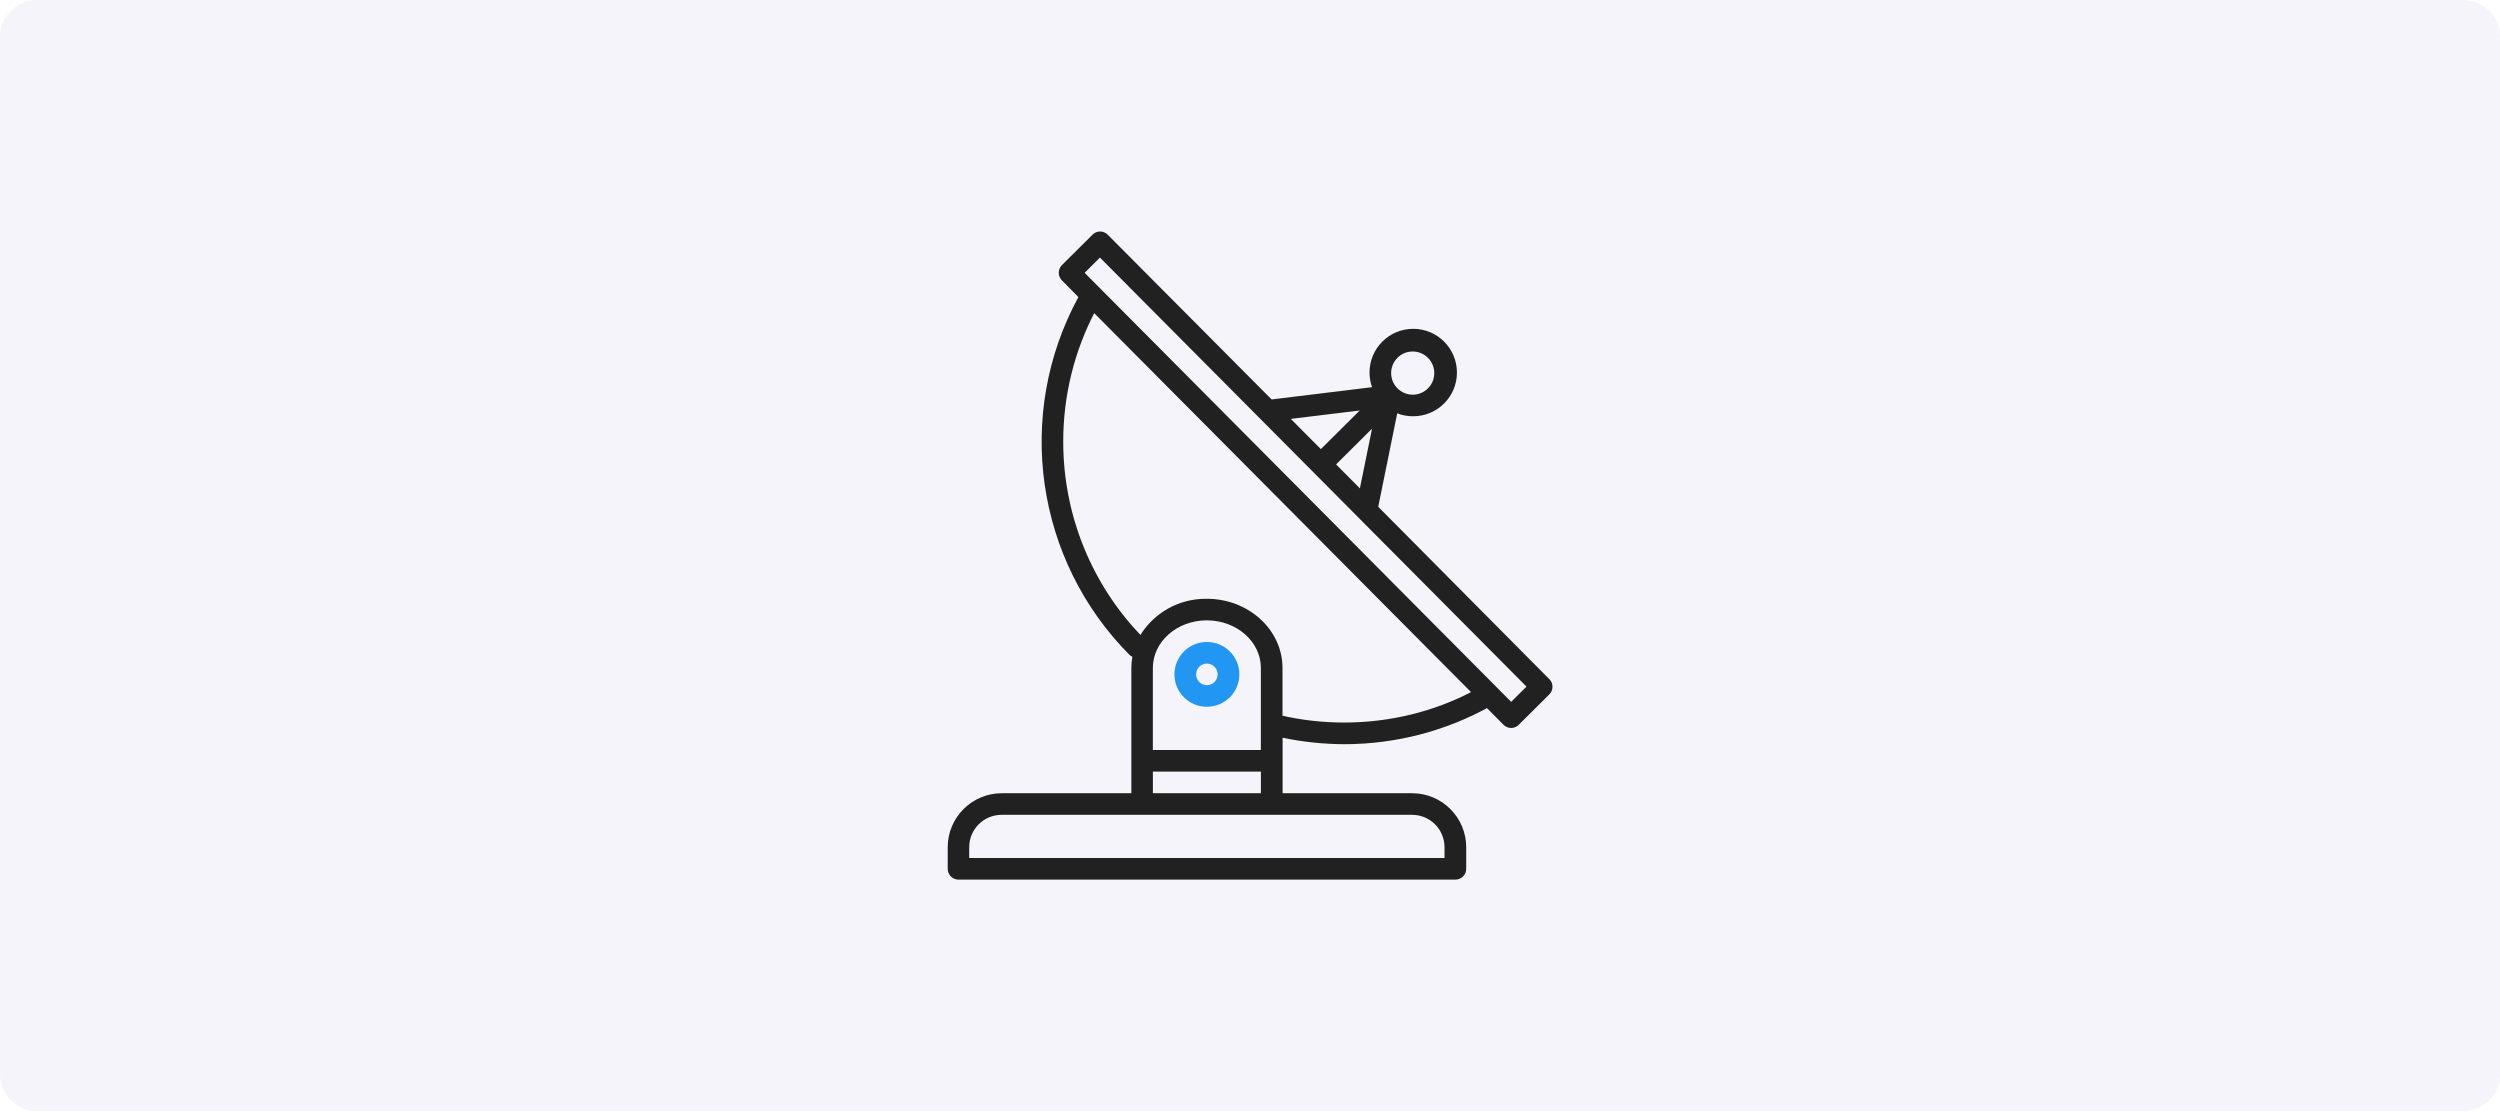
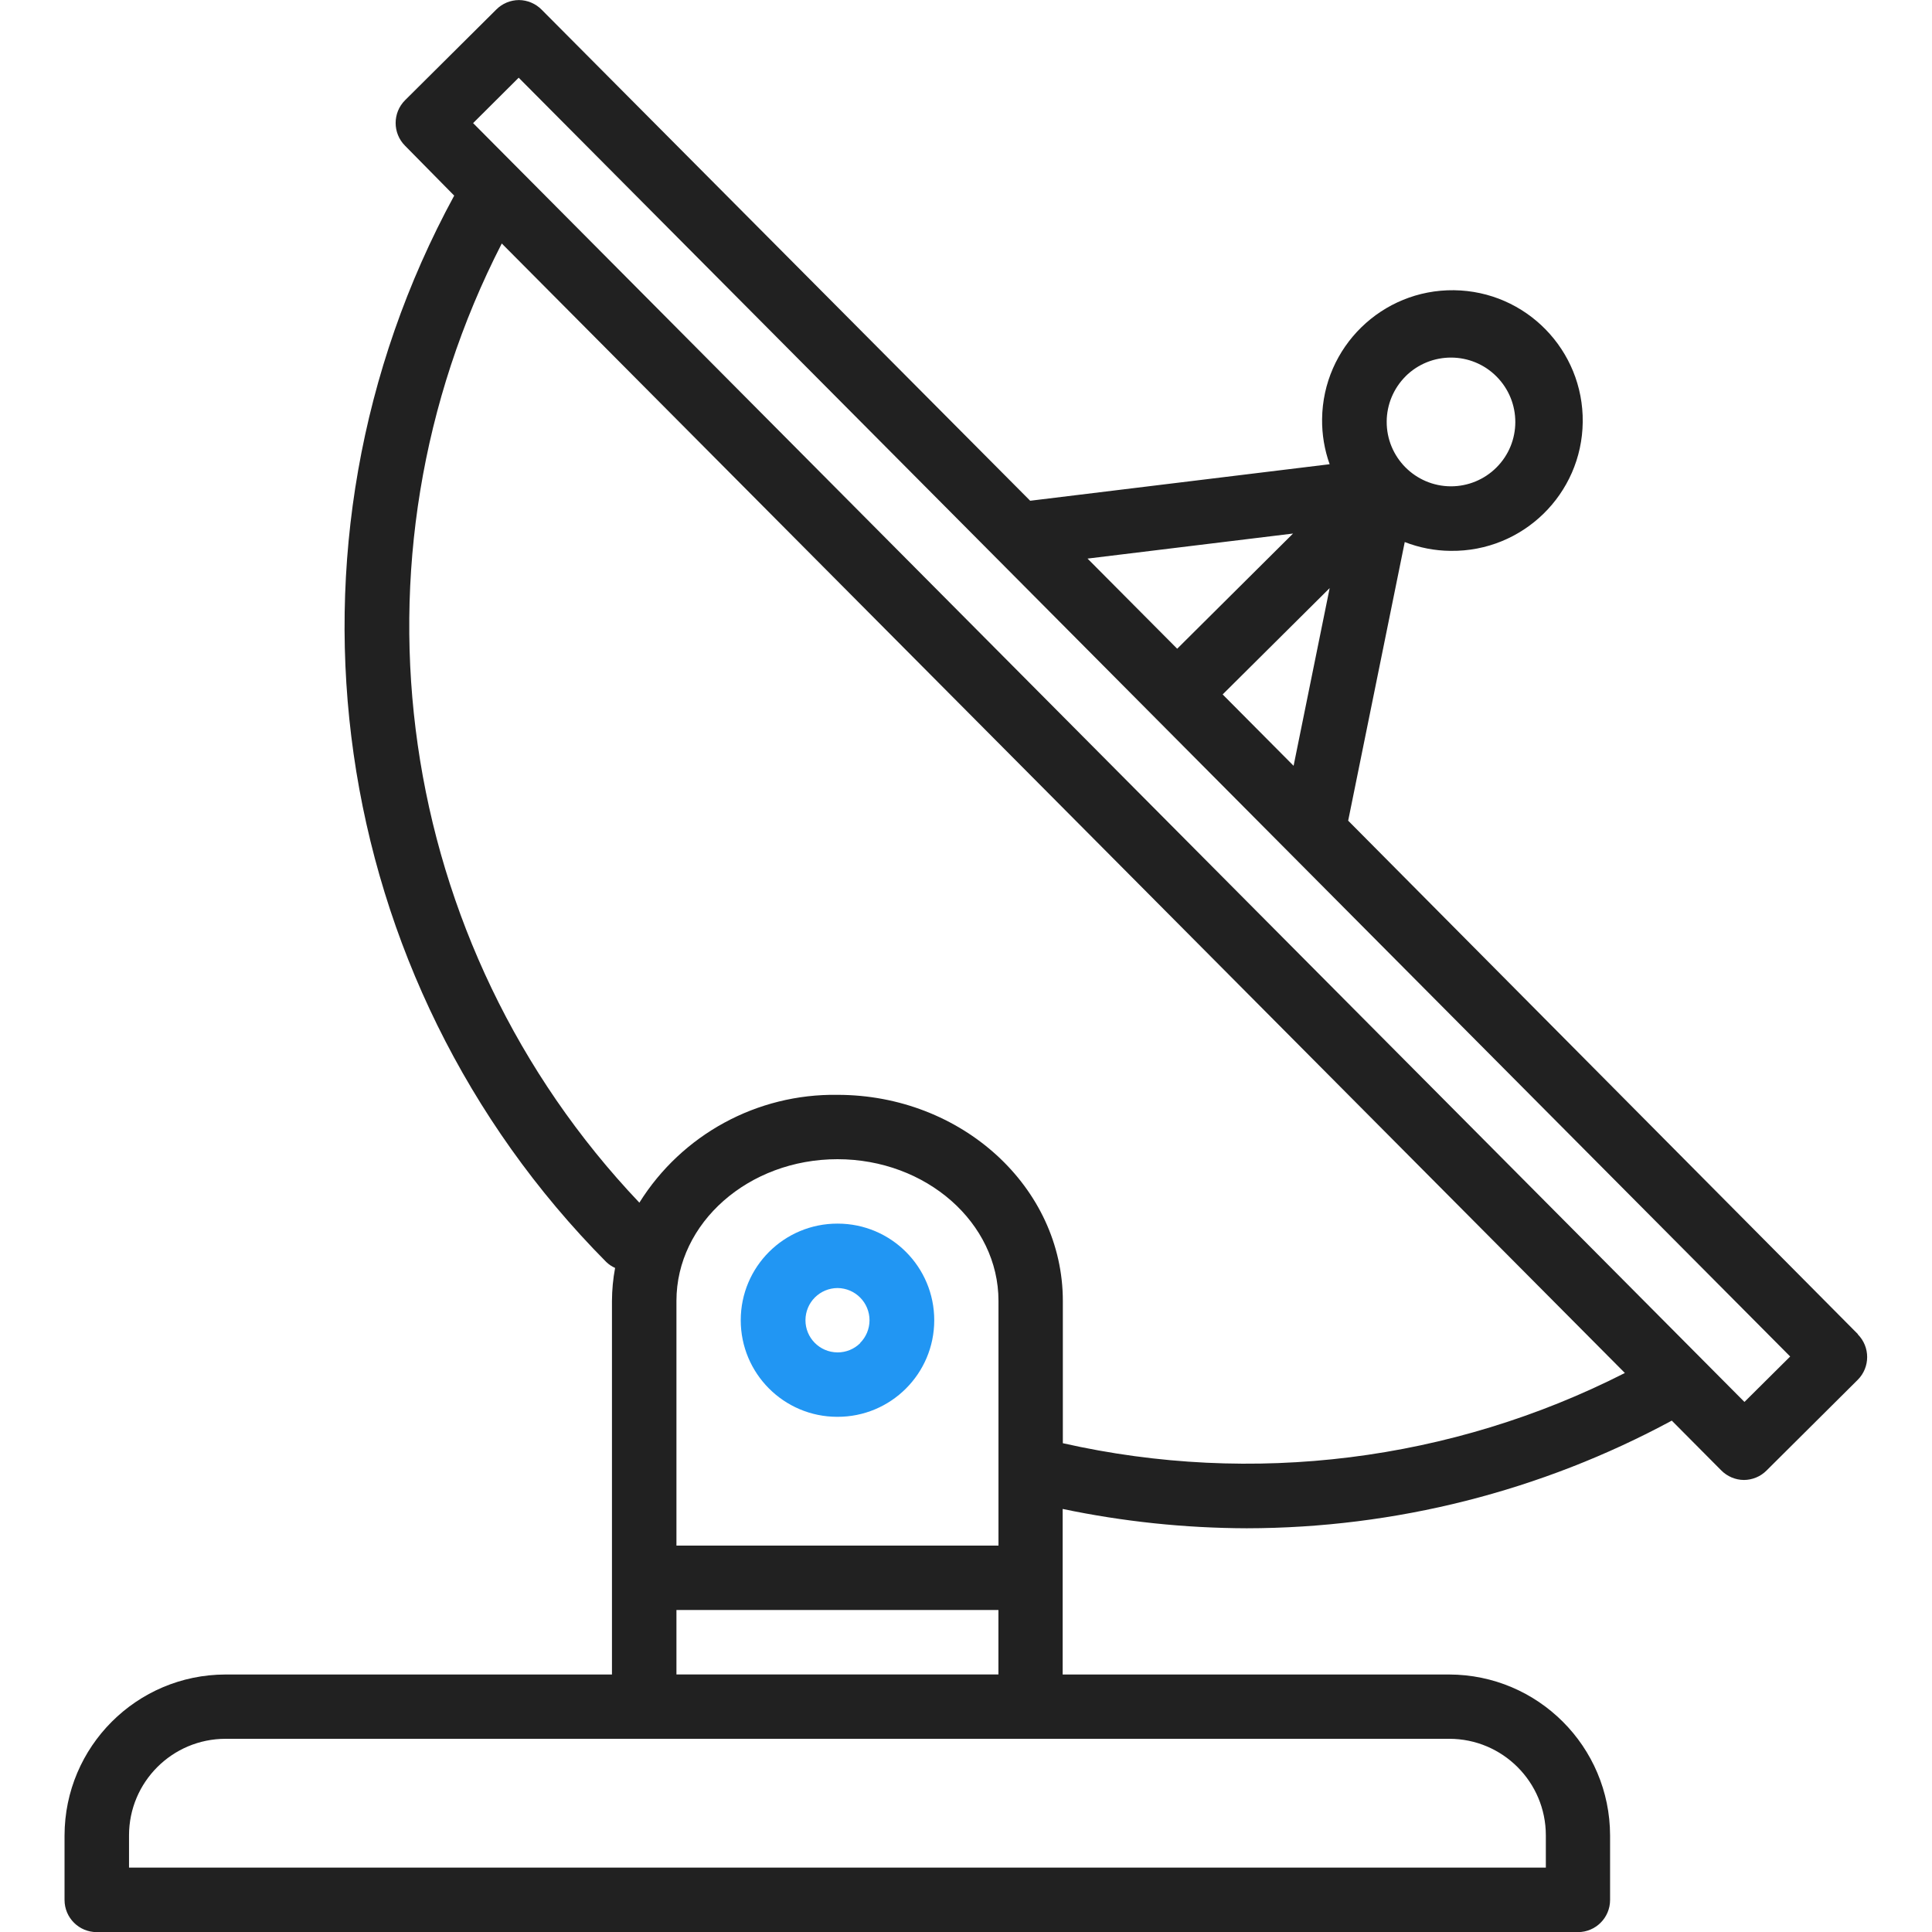
- <svg xmlns="http://www.w3.org/2000/svg" version="1.1" width="72" height="32" viewBox="0 0 72 32">
-   <path fill="#f5f4fa" d="M1.067 0h69.867c0.589 0 1.067 0.478 1.067 1.067v29.867c0 0.589-0.478 1.067-1.067 1.067h-69.867c-0.589 0-1.067-0.478-1.067-1.067v-29.867c0-0.589 0.478-1.067 1.067-1.067z" />
-   <path fill="#212121" d="M44.618 19.557l-4.925-4.961 0.547-2.693c0.131 0.053 0.283 0.084 0.442 0.085h0.004c0.004 0 0.010 0 0.015 0 0.696 0 1.259-0.564 1.259-1.259s-0.564-1.259-1.259-1.259c-0.696 0-1.259 0.564-1.259 1.259 0 0.151 0.027 0.296 0.076 0.431l-0.003-0.009-2.893 0.353-4.719-4.744c-0.056-0.057-0.134-0.093-0.22-0.093h-0c-0.082 0.001-0.16 0.033-0.218 0.091l-0.882 0.877c-0.056 0.056-0.091 0.134-0.091 0.22s0.035 0.164 0.091 0.22v0l0.475 0.481c-1.839 3.382-1.242 7.571 1.47 10.303 0.025 0.024 0.054 0.043 0.085 0.057-0.019 0.096-0.030 0.206-0.030 0.319v3.61h-3.733c-0.859 0.001-1.555 0.697-1.556 1.555v0.622c0 0.172 0.139 0.311 0.311 0.311h14.311c0.172 0 0.311-0.139 0.311-0.311v-0.622c-0.001-0.859-0.697-1.554-1.555-1.555h-3.733v-1.599c0.585 0.123 1.181 0.185 1.778 0.187 1.505-0.002 2.919-0.387 4.152-1.063l-0.045 0.023 0.477 0.48c0.058 0.059 0.137 0.093 0.22 0.093 0.085-0.001 0.162-0.035 0.218-0.091h-0l0.882-0.877c0.056-0.056 0.091-0.134 0.091-0.22s-0.035-0.164-0.091-0.22v0zM40.247 10.303c0.112-0.111 0.267-0.18 0.438-0.18 0.343 0 0.622 0.278 0.622 0.622s-0.278 0.622-0.621 0.622h-0.002c-0.342-0.002-0.619-0.28-0.619-0.622 0-0.172 0.070-0.329 0.184-0.441l0-0h-0.001zM39.514 12.347l-0.349 1.718-0.686-0.69 1.035-1.029zM39.161 11.821l-1.12 1.114-0.866-0.871 1.986-0.242zM40.669 23.467c0.515 0 0.933 0.418 0.933 0.933v0 0.311h-13.689v-0.311c0-0.515 0.418-0.933 0.933-0.933v0h11.822zM36.314 22.222v0.622h-3.111v-0.622h3.111zM33.202 21.6v-2.365c0-0.755 0.698-1.369 1.555-1.369s1.556 0.614 1.556 1.369v2.365h-3.111zM36.936 20.611v-1.375c0-1.098-0.977-1.991-2.178-1.991-0.010-0-0.022-0-0.034-0-0.789 0-1.482 0.412-1.875 1.033l-0.005 0.009c-1.377-1.448-2.223-3.41-2.223-5.571 0-1.35 0.331-2.623 0.915-3.741l-0.021 0.045 10.851 10.913c-1.063 0.552-2.321 0.876-3.655 0.876-0.629 0-1.242-0.072-1.829-0.208l0.054 0.011zM43.521 20.212l-12.283-12.355 0.44-0.439 4.629 4.655c0.002 0 0.003 0.004 0.006 0.006l7.65 7.695-0.441 0.439z" />
-   <path fill="#2196f3" d="M34.761 18.489h-0.003c-0 0-0.001 0-0.001 0-0.515 0-0.933 0.418-0.933 0.933s0.417 0.933 0.932 0.933h0.003c0 0 0.001 0 0.001 0 0.515 0 0.933-0.418 0.933-0.933s-0.417-0.933-0.932-0.933h-0zM34.978 19.643c-0.056 0.056-0.134 0.090-0.219 0.090-0.172 0-0.311-0.139-0.311-0.311 0-0.086 0.035-0.164 0.092-0.221l0-0c0.058-0.058 0.136-0.090 0.218-0.091 0.171 0.001 0.31 0.14 0.31 0.311 0 0.086-0.035 0.164-0.092 0.221l-0 0h0.003z" />
+ <svg xmlns="http://www.w3.org/2000/svg" version="1.1" width="32" height="32" viewBox="0 0 32 32">
+   <path fill="#212121" d="M30.773 22.098l-8.443-8.505 0.937-4.615c0.242 0.094 0.499 0.144 0.758 0.146h0.006c1.192 0.014 2.17-0.941 2.184-2.133s-0.941-2.17-2.133-2.184c-1.192-0.014-2.17 0.941-2.184 2.133-0.003 0.255 0.039 0.509 0.125 0.749l-4.96 0.605-8.091-8.133c-0.099-0.101-0.235-0.159-0.377-0.16-0.14 0.001-0.274 0.056-0.373 0.155l-1.513 1.504c-0.208 0.208-0.208 0.546 0 0.754l0.814 0.826c-3.153 5.798-2.129 12.978 2.519 17.663 0.043 0.041 0.092 0.074 0.146 0.098-0.034 0.18-0.051 0.364-0.052 0.547v6.187h-6.4c-1.472 0.002-2.665 1.195-2.667 2.667v1.067c0 0.295 0.239 0.533 0.533 0.533h24.533c0.295 0 0.533-0.239 0.533-0.533v-1.067c-0.002-1.472-1.195-2.665-2.667-2.667h-6.4v-2.742c1.003 0.21 2.024 0.317 3.049 0.32 2.458-0.003 4.877-0.615 7.040-1.783l0.818 0.823c0.099 0.101 0.235 0.159 0.377 0.16 0.14-0.001 0.274-0.056 0.373-0.155l1.512-1.504c0.208-0.208 0.208-0.546 0-0.754zM23.28 6.233c0.418-0.415 1.093-0.414 1.508 0.004s0.414 1.093-0.004 1.508c-0.2 0.199-0.47 0.31-0.752 0.31h-0.003c-0.589-0.003-1.064-0.483-1.061-1.072 0.001-0.282 0.114-0.552 0.314-0.751h-0.002zM22.024 9.738l-0.598 2.946-1.175-1.182 1.774-1.763zM21.418 8.836l-1.92 1.909-1.485-1.493 3.405-0.415zM24.004 28.8c0.884 0 1.6 0.716 1.6 1.6v0.533h-23.467v-0.533c0-0.884 0.716-1.6 1.6-1.6h20.267zM16.537 26.667v1.067h-5.333v-1.067h5.333zM11.204 25.6v-4.053c0-1.294 1.196-2.347 2.667-2.347s2.667 1.053 2.667 2.347v4.053h-5.333zM17.604 23.904v-2.357c0-1.882-1.675-3.413-3.733-3.413-1.331-0.020-2.576 0.657-3.281 1.786-4.058-4.274-4.971-10.645-2.279-15.887l18.602 18.708c-2.872 1.461-6.165 1.873-9.309 1.163zM28.893 23.22l-21.057-21.181 0.755-0.752 7.935 7.98c0.004 0 0.006 0.007 0.010 0.010l13.115 13.191-0.757 0.752z" />
+   <path fill="#2196f3" d="M13.876 20.267h-0.005c-0.884-0.001-1.601 0.714-1.602 1.598s0.714 1.601 1.598 1.602h0.005c0.884 0.001 1.601-0.714 1.602-1.598s-0.714-1.601-1.598-1.602zM14.249 22.245c-0.1 0.1-0.236 0.156-0.378 0.155-0.295-0.002-0.532-0.242-0.53-0.536 0.001-0.141 0.057-0.276 0.157-0.375s0.233-0.154 0.373-0.155c0.295 0.002 0.532 0.241 0.531 0.536-0.001 0.141-0.057 0.276-0.157 0.375h0.005z" />
</svg>
